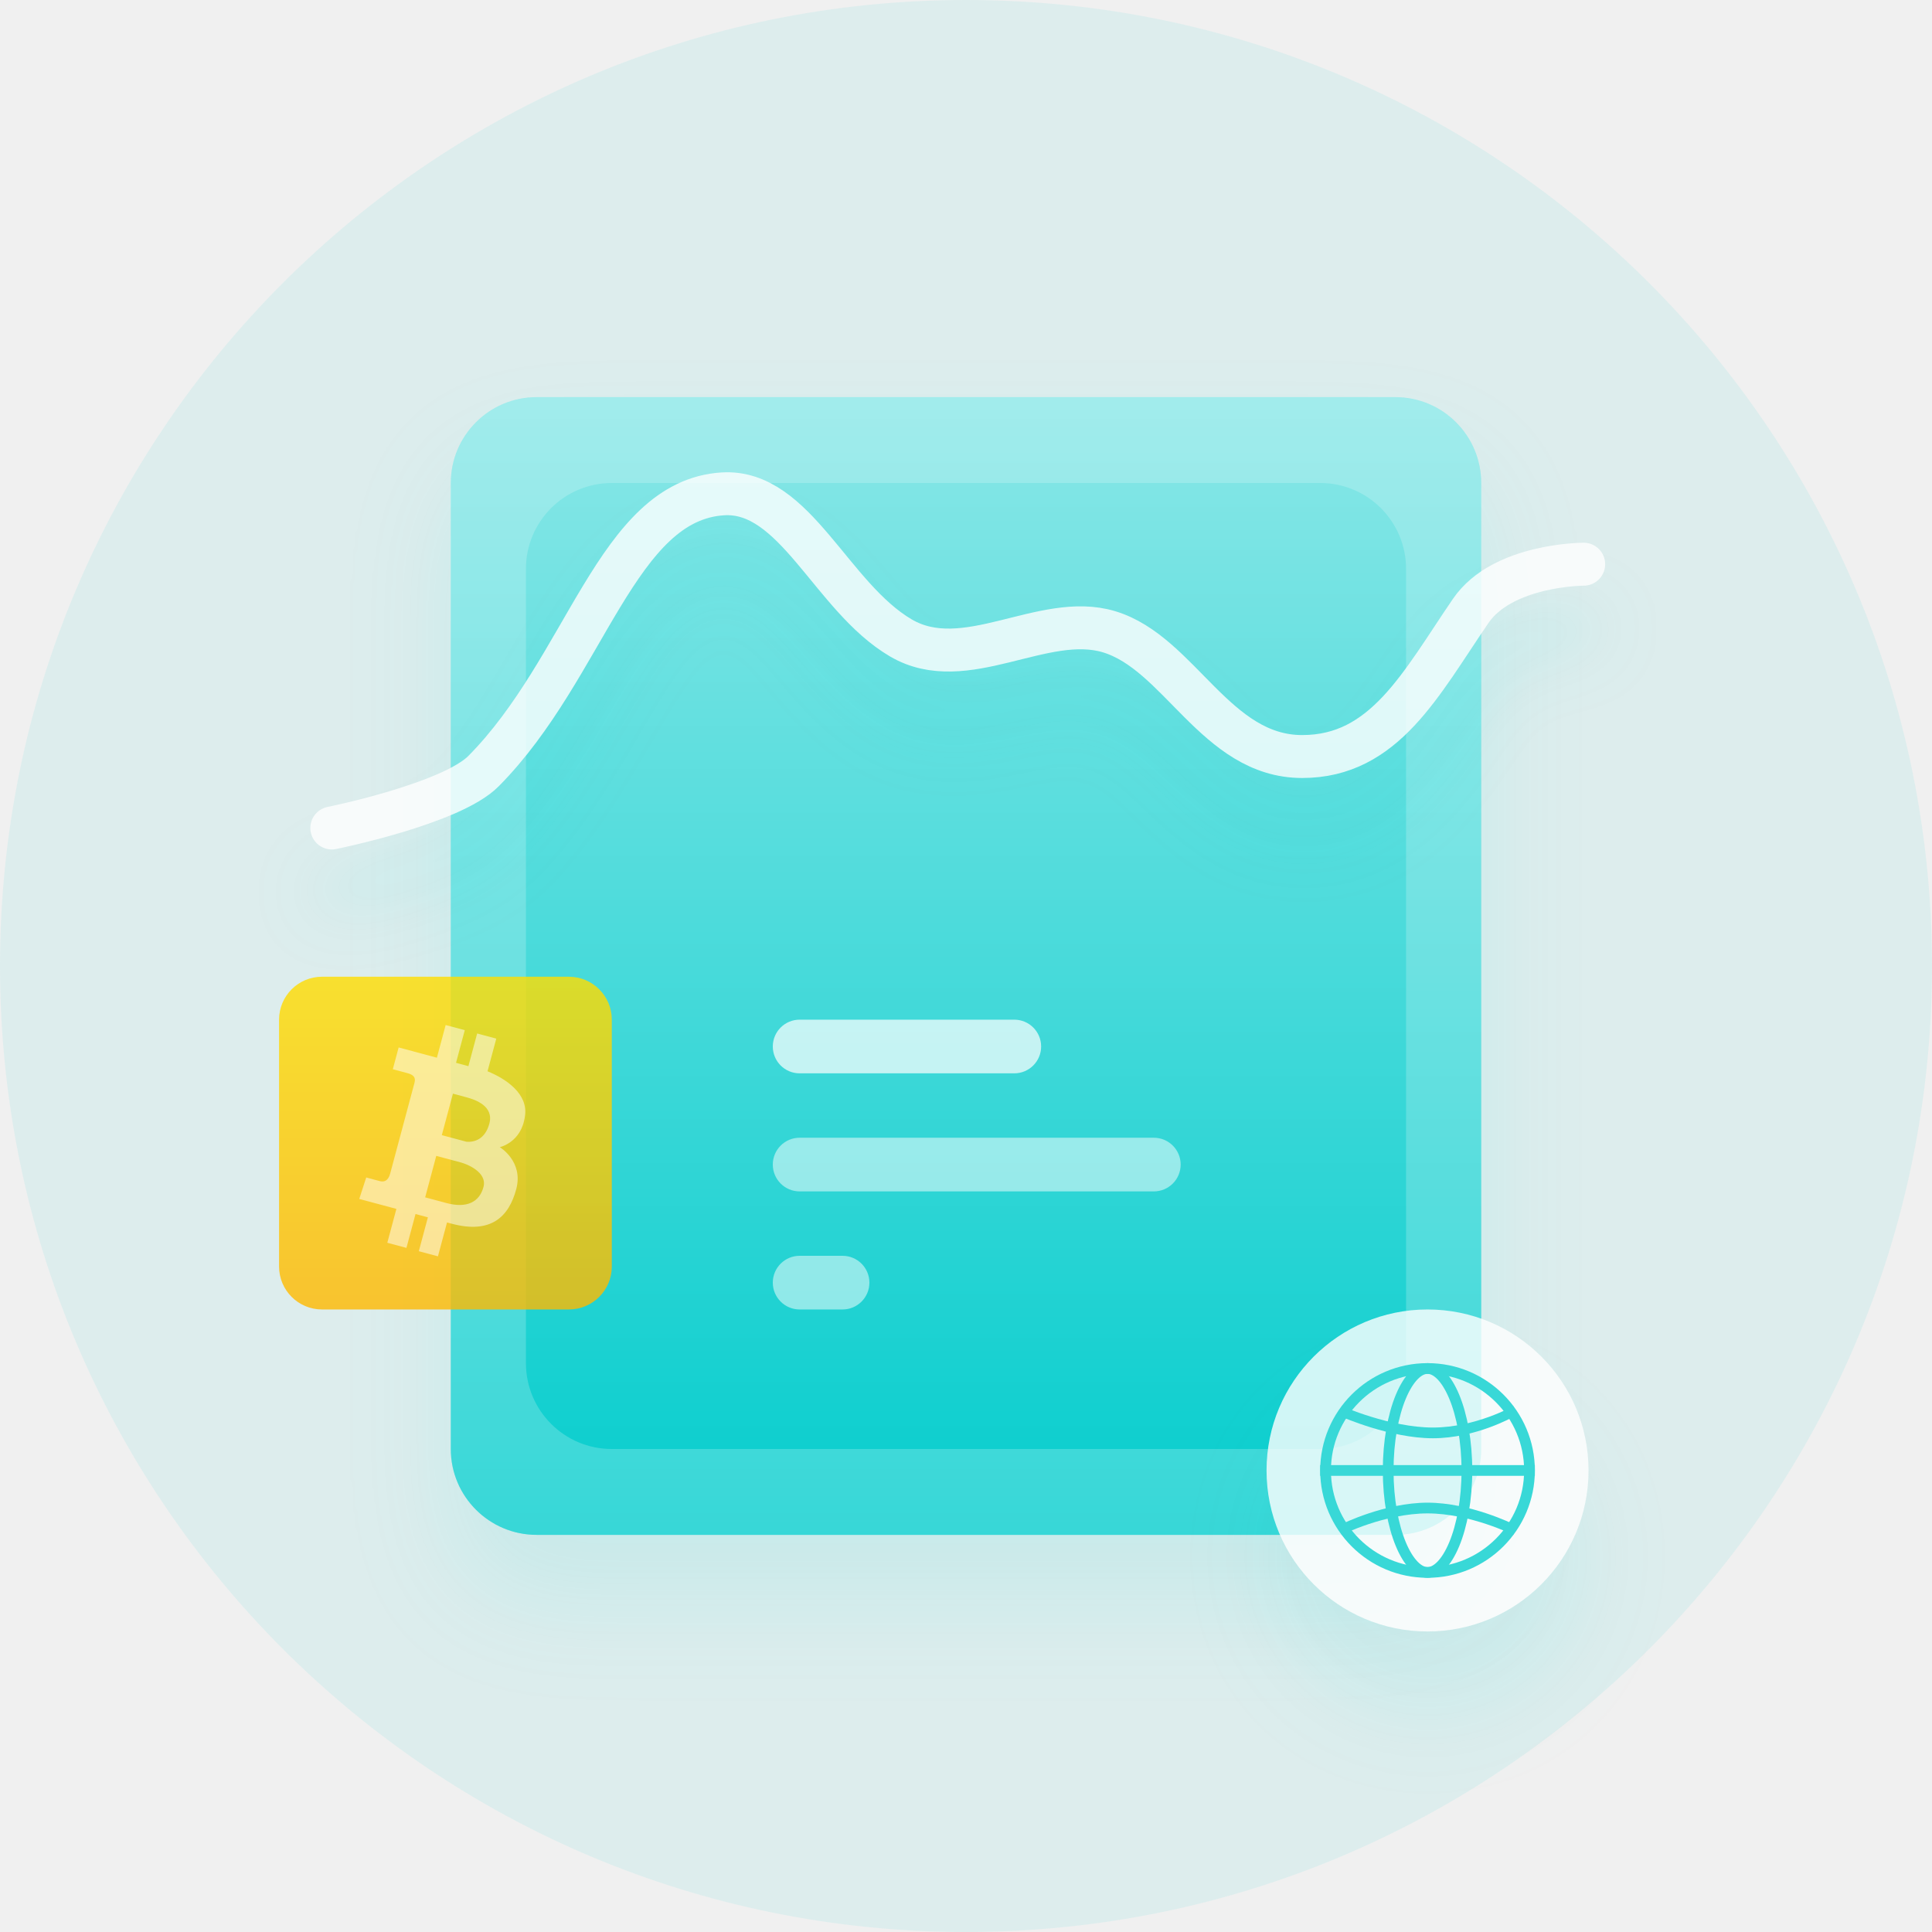
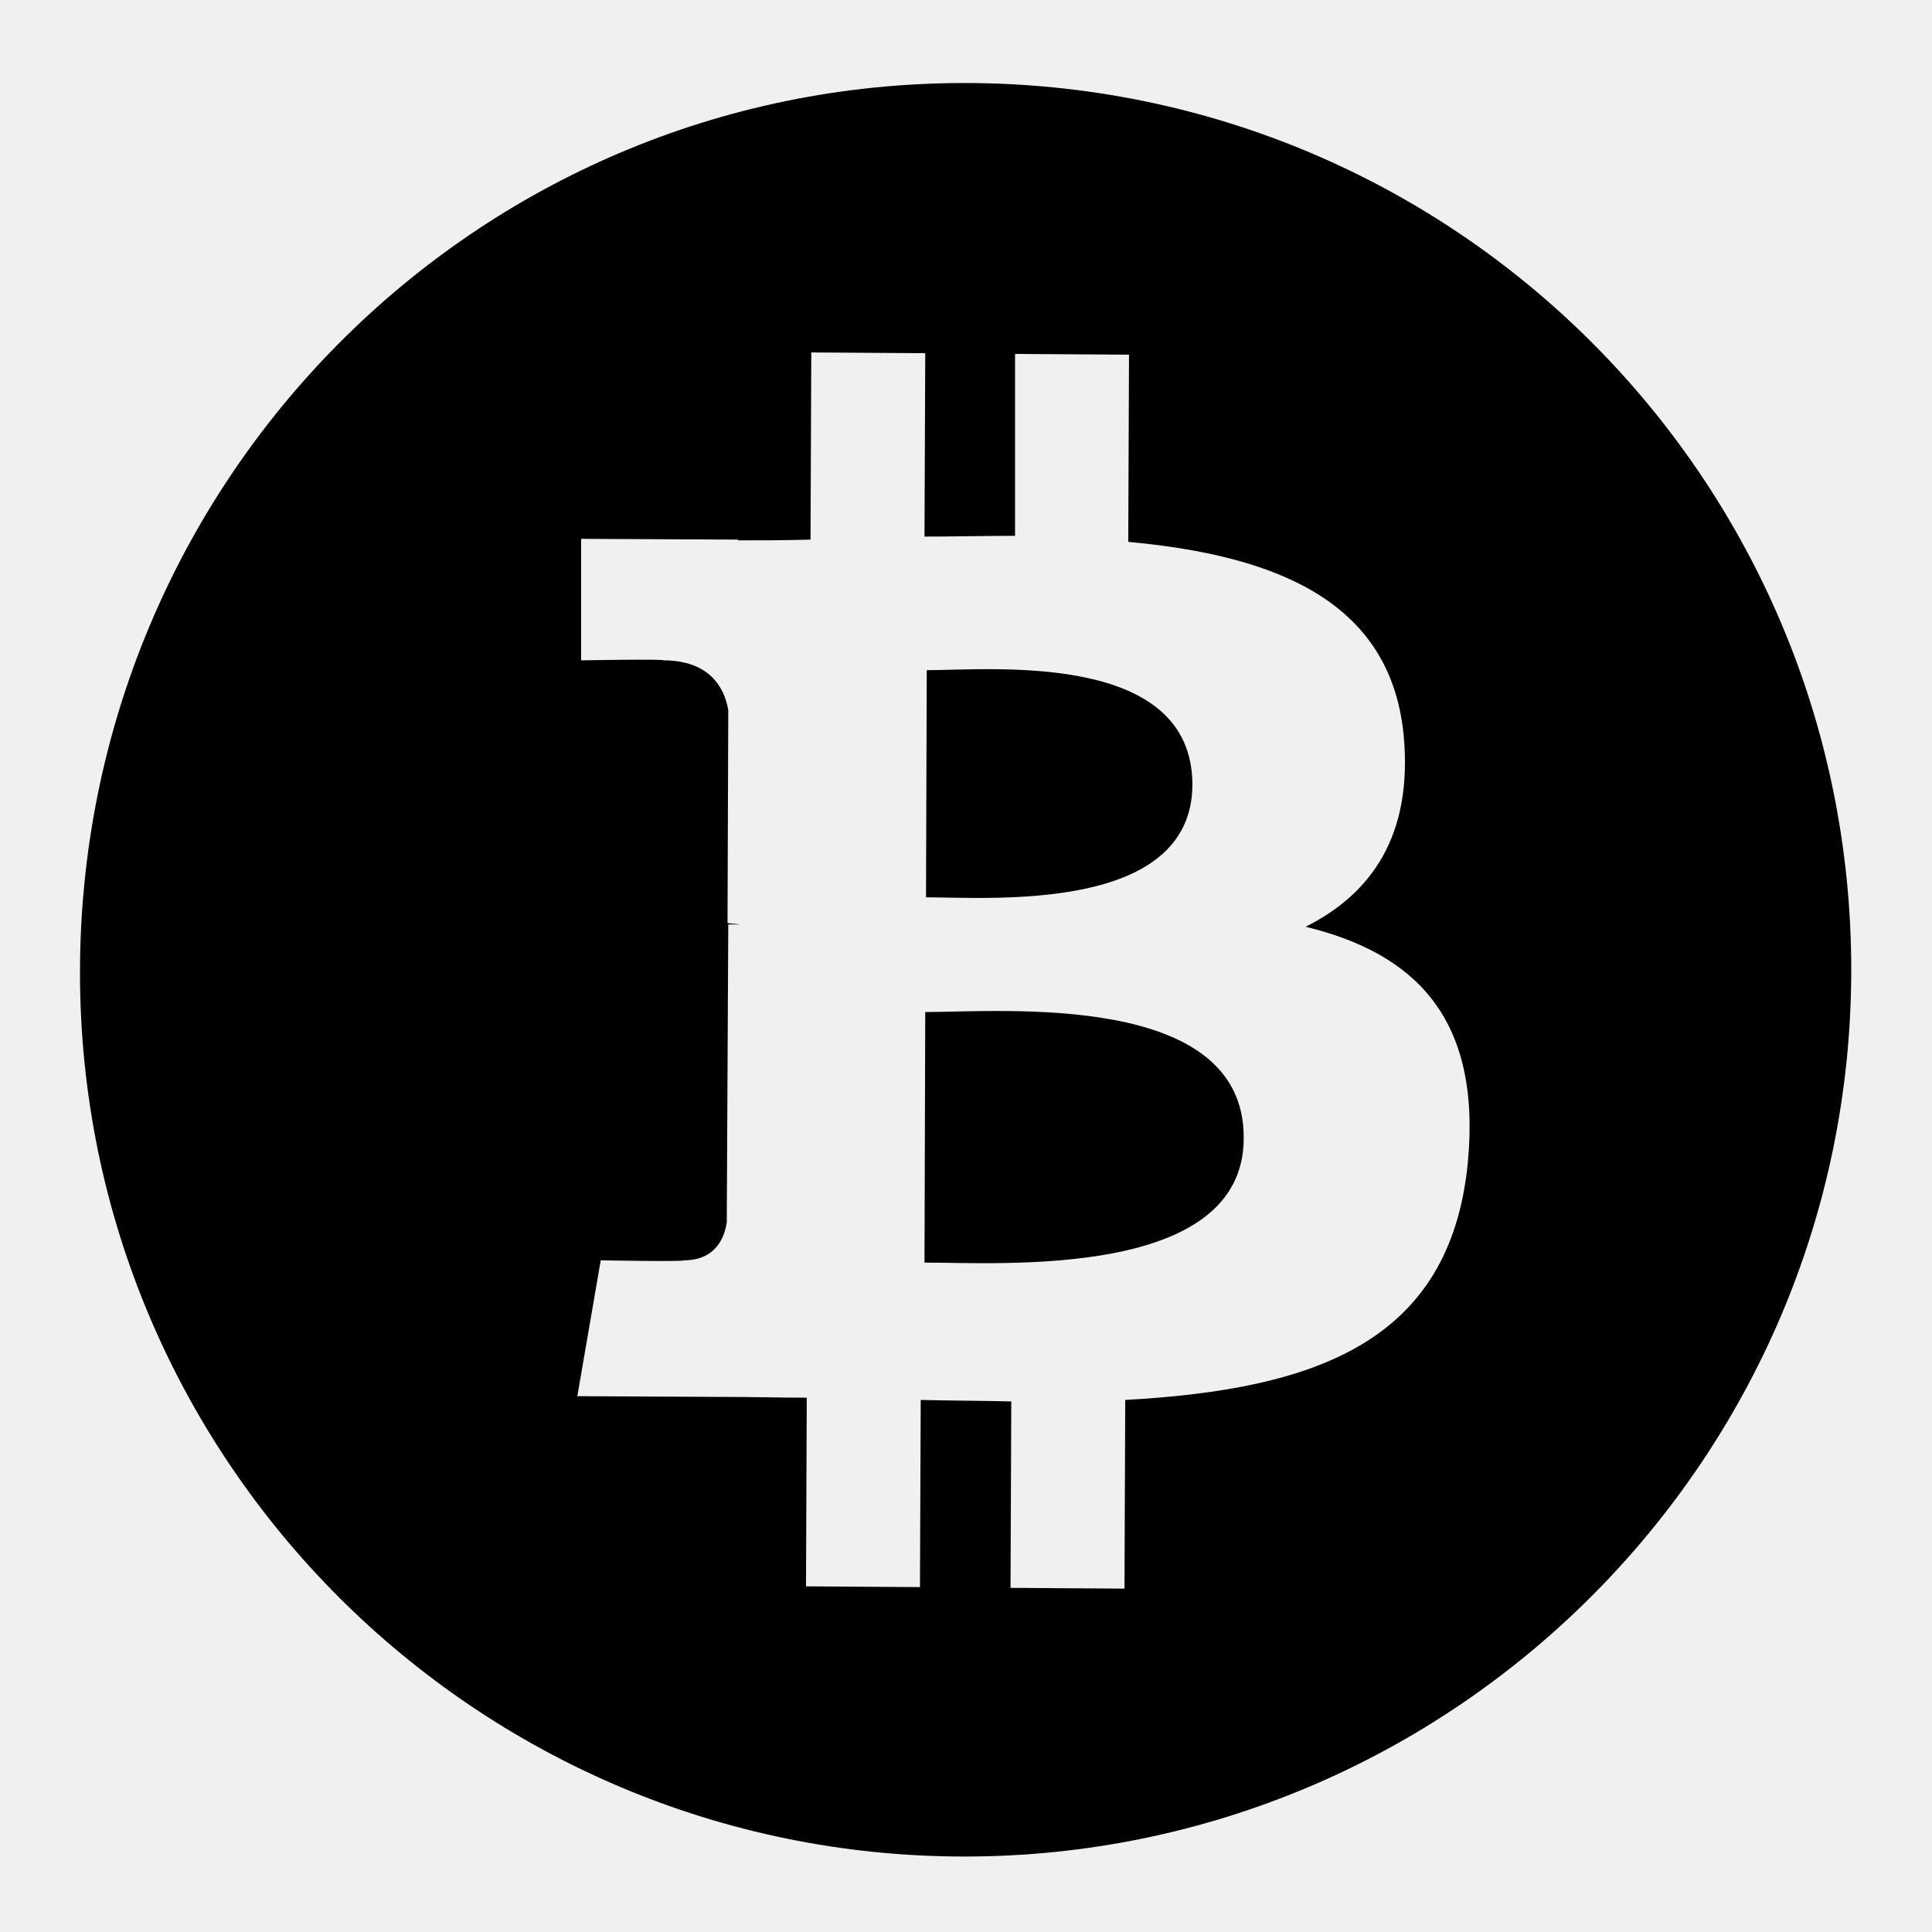
- <svg xmlns="http://www.w3.org/2000/svg" width="180" height="180" viewBox="0 0 180 180" fill="none">
-   <g id="å- ¬å¼">
-     <circle id="æ¤­åå½¢" opacity="0.08" cx="90" cy="90" r="90" fill="#05CDCD" />
-     <g id="ç¼ç» 3" filter="url(#filter0_d)">
-       <rect id="ç©å½¢" x="42" y="37" width="96" height="106" rx="8" fill="url(#paint0_linear)" />
-       <path id="å½¢ç¶ç»å" opacity="0.2" fill-rule="evenodd" clip-rule="evenodd" d="M50 37C45.582 37 42 40.582 42 45V135C42 139.418 45.582 143 50 143H130C134.418 143 138 139.418 138 135V45C138 40.582 134.418 37 130 37H50ZM57 45C52.582 45 49 48.582 49 53V127C49 131.418 52.582 135 57 135H123C127.418 135 131 131.418 131 127V53C131 48.582 127.418 45 123 45H57Z" fill="white" />
-       <rect id="ç©å½¢_2" opacity="0.7" x="72" y="95" width="25" height="5" rx="2.5" fill="white" />
-       <rect id="ç©å½¢å¤å¶ 2" opacity="0.5" x="72" y="106" width="38" height="5" rx="2.5" fill="white" />
-       <rect id="ç©å½¢å¤å¶ 3" opacity="0.5" x="72" y="117" width="9" height="5" rx="2.5" fill="white" />
-     </g>
-     <rect id="ç©å½¢_3" opacity="0.8" x="26" y="91" width="31" height="31" rx="4" fill="url(#paint1_linear)" />
-     <path id="å½¢ç¶" opacity="0.5" fill-rule="evenodd" clip-rule="evenodd" d="M46.562 106.877C46.562 106.877 48.585 106.453 48.905 104.002C49.239 101.917 47.144 100.51 45.422 99.808L46.238 96.765L44.456 96.287L43.64 99.33L42.487 99.021L43.302 95.978L41.52 95.501L40.705 98.544L37.141 97.589L36.597 99.617L37.96 99.982C38.589 100.151 38.738 100.432 38.617 100.883L36.353 109.335C36.172 110.011 35.797 110.152 35.377 110.04L34.12 109.703L33.471 111.703L36.931 112.63L36.085 115.785L37.867 116.263L38.713 113.108L39.866 113.416L39.02 116.572L40.802 117.049L41.648 113.894L42.067 114.006C45.736 114.989 47.403 113.383 48.097 110.791C48.792 108.199 46.562 106.877 46.562 106.877ZM42.199 101.894L43.452 102.23C44.287 102.454 46.031 103.047 45.592 104.686C45.184 106.208 44.119 106.424 43.461 106.374L41.163 105.758L42.199 101.894ZM39.611 111.554L41.605 112.088C43.495 112.595 44.67 111.989 45.044 110.594C45.418 109.199 43.481 108.449 42.956 108.309L40.646 107.69L39.611 111.554Z" fill="white" />
-     <g id="è·¯å¾ 4" opacity="0.8" filter="url(#filter1_d)">
-       <path d="M30.915 77.141C30.915 77.141 42.023 74.899 45.053 71.839C54.639 62.155 57.441 46.62 67.354 46.012C74.094 45.599 77.427 55.619 83.935 59.435C89.912 62.939 97.174 57.008 103.325 58.859C109.919 60.843 113.255 70.484 121.322 70.484C129 70.484 132.371 63.716 137.022 56.918C140 52.565 147.548 52.565 147.548 52.565" stroke="white" stroke-width="4" stroke-linecap="round" />
-     </g>
-     <g id="æ¤­åå½¢_2" opacity="0.8" filter="url(#filter2_d)">
-       <circle cx="133" cy="137" r="15" fill="white" />
-     </g>
-     <g id="å- ¨ç">
-       <circle id="Ellipse 1" cx="133" cy="137" r="9.5" stroke="#38D8D7" />
-       <path id="Ellipse 2" d="M136.667 137C136.667 139.712 136.208 142.144 135.485 143.879C135.123 144.747 134.705 145.418 134.266 145.863C133.829 146.307 133.401 146.5 133 146.5C132.599 146.5 132.172 146.307 131.735 145.863C131.296 145.418 130.877 144.747 130.515 143.879C129.792 142.144 129.333 139.712 129.333 137C129.333 134.288 129.792 131.856 130.515 130.121C130.877 129.253 131.296 128.582 131.735 128.137C132.172 127.693 132.599 127.5 133 127.5C133.401 127.5 133.829 127.693 134.266 128.137C134.705 128.582 135.123 129.253 135.485 130.121C136.208 131.856 136.667 134.288 136.667 137Z" stroke="#38D8D7" />
-       <path id="Rectangle 1" d="M123 136.5H143V137.5H123V136.5Z" fill="#38D8D7" />
-       <path id="Rectangle 3" d="M125 142C125 142 129.017 140 133 140C136.983 140 141 142 141 142V143C141 143 136.983 141 133 141C129.017 141 125 143 125 143V142Z" fill="#38D8D7" />
-       <path id="Rectangle 2" d="M125 131C125 131 129.517 133 133.5 133C137.483 133 141 131 141 131V132C141 132 137.483 134 133.5 134C129.517 134 125 132 125 132V131Z" fill="#38D8D7" />
-     </g>
-   </g>
-   <defs>
-     <filter id="filter0_d" x="32" y="33" width="116" height="126" filterUnits="userSpaceOnUse" color-interpolation-filters="sRGB">
-       <feFlood flood-opacity="0" result="BackgroundImageFix" />
-       <feColorMatrix in="SourceAlpha" type="matrix" values="0 0 0 0 0 0 0 0 0 0 0 0 0 0 0 0 0 0 127 0" result="hardAlpha" />
-       <feOffset dy="6" />
-       <feGaussianBlur stdDeviation="5" />
-       <feColorMatrix type="matrix" values="0 0 0 0 0.02 0 0 0 0 0.804 0 0 0 0 0.804 0 0 0 0.099 0" />
-       <feBlend mode="normal" in2="BackgroundImageFix" result="effect1_dropShadow" />
-       <feBlend mode="normal" in="SourceGraphic" in2="effect1_dropShadow" result="shape" />
-     </filter>
-     <filter id="filter1_d" x="22.915" y="44" width="132.633" height="47.141" filterUnits="userSpaceOnUse" color-interpolation-filters="sRGB">
-       <feFlood flood-opacity="0" result="BackgroundImageFix" />
-       <feColorMatrix in="SourceAlpha" type="matrix" values="0 0 0 0 0 0 0 0 0 0 0 0 0 0 0 0 0 0 127 0" result="hardAlpha" />
-       <feOffset dy="6" />
-       <feGaussianBlur stdDeviation="3" />
-       <feColorMatrix type="matrix" values="0 0 0 0 0.02 0 0 0 0 0.804 0 0 0 0 0.804 0 0 0 0.102 0" />
-       <feBlend mode="normal" in2="BackgroundImageFix" result="effect1_dropShadow" />
-       <feBlend mode="normal" in="SourceGraphic" in2="effect1_dropShadow" result="shape" />
-     </filter>
-     <filter id="filter2_d" x="110" y="122" width="46" height="46" filterUnits="userSpaceOnUse" color-interpolation-filters="sRGB">
-       <feFlood flood-opacity="0" result="BackgroundImageFix" />
-       <feColorMatrix in="SourceAlpha" type="matrix" values="0 0 0 0 0 0 0 0 0 0 0 0 0 0 0 0 0 0 127 0" result="hardAlpha" />
-       <feOffset dy="8" />
-       <feGaussianBlur stdDeviation="4" />
-       <feColorMatrix type="matrix" values="0 0 0 0 0.02 0 0 0 0 0.804 0 0 0 0 0.804 0 0 0 0.096 0" />
-       <feBlend mode="normal" in2="BackgroundImageFix" result="effect1_dropShadow" />
-       <feBlend mode="normal" in="SourceGraphic" in2="effect1_dropShadow" result="shape" />
-     </filter>
-     <linearGradient id="paint0_linear" x1="42" y1="37" x2="42" y2="143" gradientUnits="userSpaceOnUse">
-       <stop stop-color="#8AE7E7" />
-       <stop offset="1" stop-color="#05CDCD" />
-     </linearGradient>
-     <linearGradient id="paint1_linear" x1="26" y1="91" x2="26" y2="122" gradientUnits="userSpaceOnUse">
-       <stop stop-color="#FFDD00" />
-       <stop offset="1" stop-color="#FFB900" />
-     </linearGradient>
-   </defs>
+ <svg xmlns="http://www.w3.org/2000/svg" fill="#000000" height="800px" width="800px" version="1.2" baseProfile="tiny" id="Layer_1" viewBox="0 0 256 238" xml:space="preserve">
+   <path d="M122.7,109.9l0.1-30.1c8.5,0,35.2-2.6,35.2,15.2C157.9,112,131.2,109.9,122.7,109.9z M164.8,141.8L164.8,141.8  c0.1-19.5-32-16.7-42.2-16.7l-0.1,33.2C132.7,158.3,164.8,160.5,164.8,141.8z M10.6,119.9C10.6,54.9,62.8,2,127.8,2  c65,0,117.5,52.5,117.5,117.5c0,65-52.9,117.5-117.5,117.5S10.6,184.6,10.6,119.9z M98.1,113.5c-0.5,0-1,0-1.6,0L96.3,153  c-0.3,1.9-1.4,5-5.7,5c0.2,0.2-11,0-11,0l-3.1,18l19.6,0.1c3.7,0,7.2,0.1,10.8,0.1l-0.1,25l15.1,0.1l0.1-24.8  c4.1,0.1,8.1,0.1,12,0.2l-0.1,24.7l15.1,0.1l0.1-25c25.3-1.4,43.1-7.7,45.4-31.5c1.8-19.2-7.1-27.7-21.5-31.2  c8.8-4.4,14.2-12.2,13-25.3h0c-1.7-17.9-17-23.9-36.5-25.7l0.1-24.8l-15.1-0.1L134.5,62c-4,0-8,0.1-12,0.1l0.1-24.3l-15.1-0.1  l-0.1,24.8c-3.3,0.1-6.5,0.1-9.6,0.1l0-0.1l-20.8-0.1L77,78.5c0,0,11.1-0.2,10.9,0c6.1,0,8.1,3.6,8.6,6.6l-0.1,28.2  C96.9,113.4,97.5,113.4,98.1,113.5z" />
</svg>
